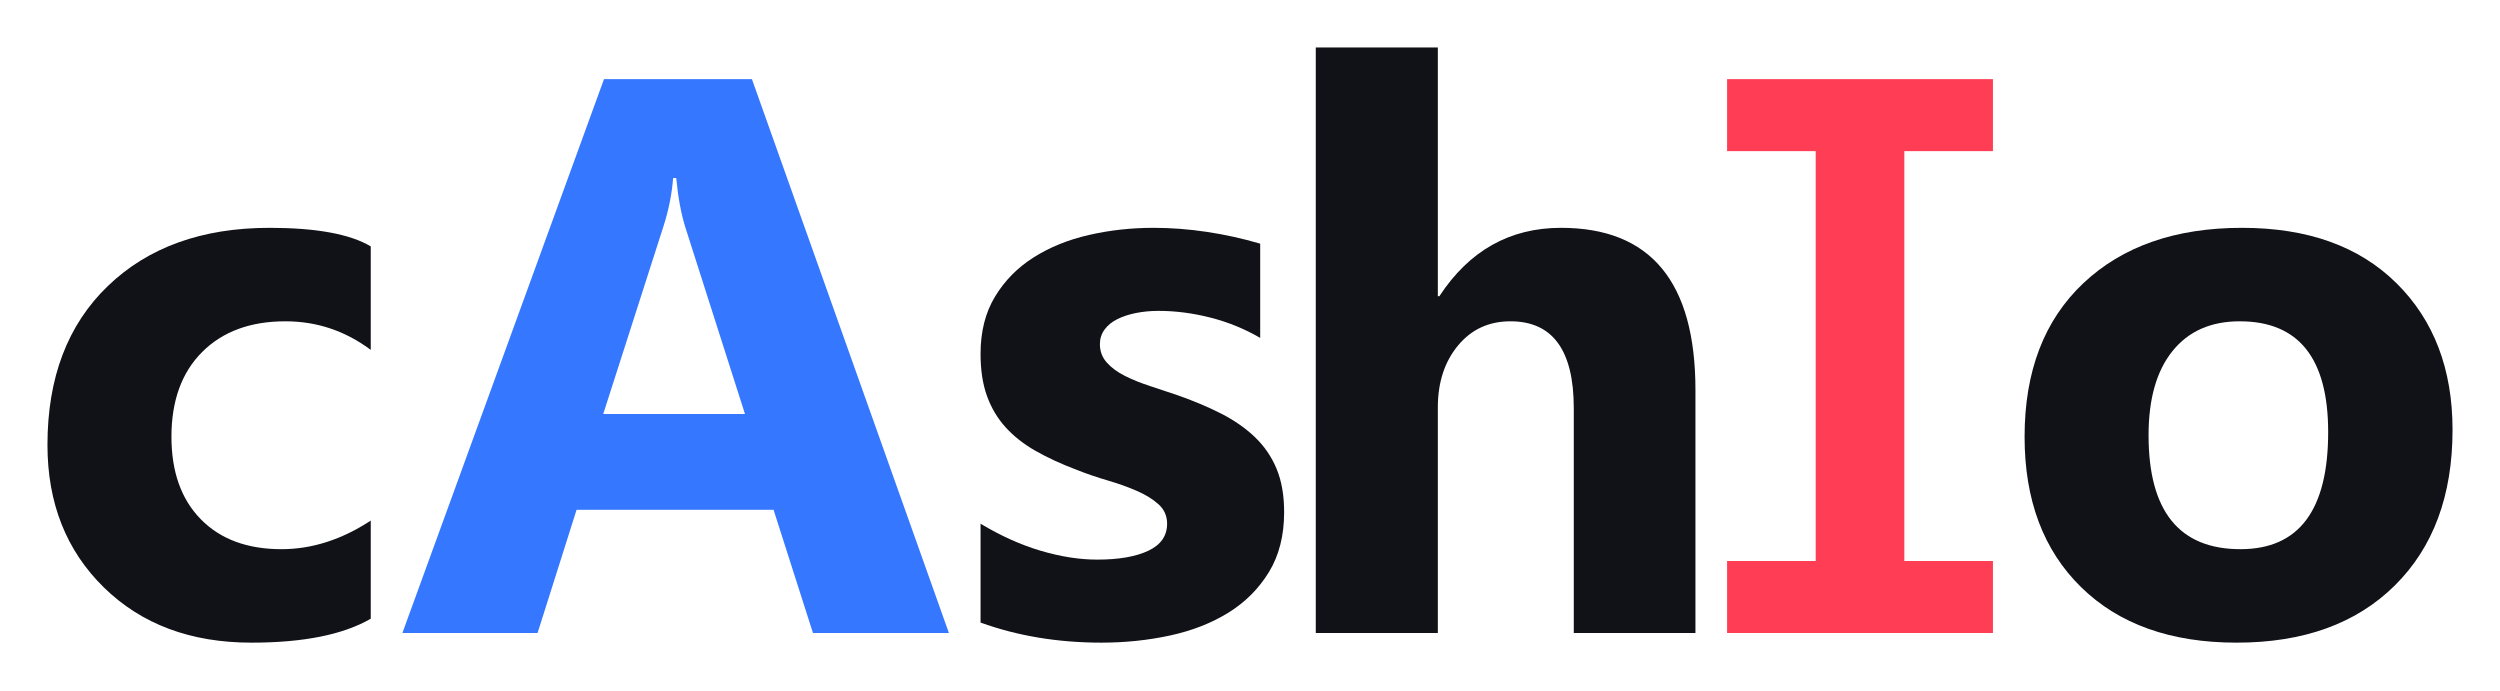
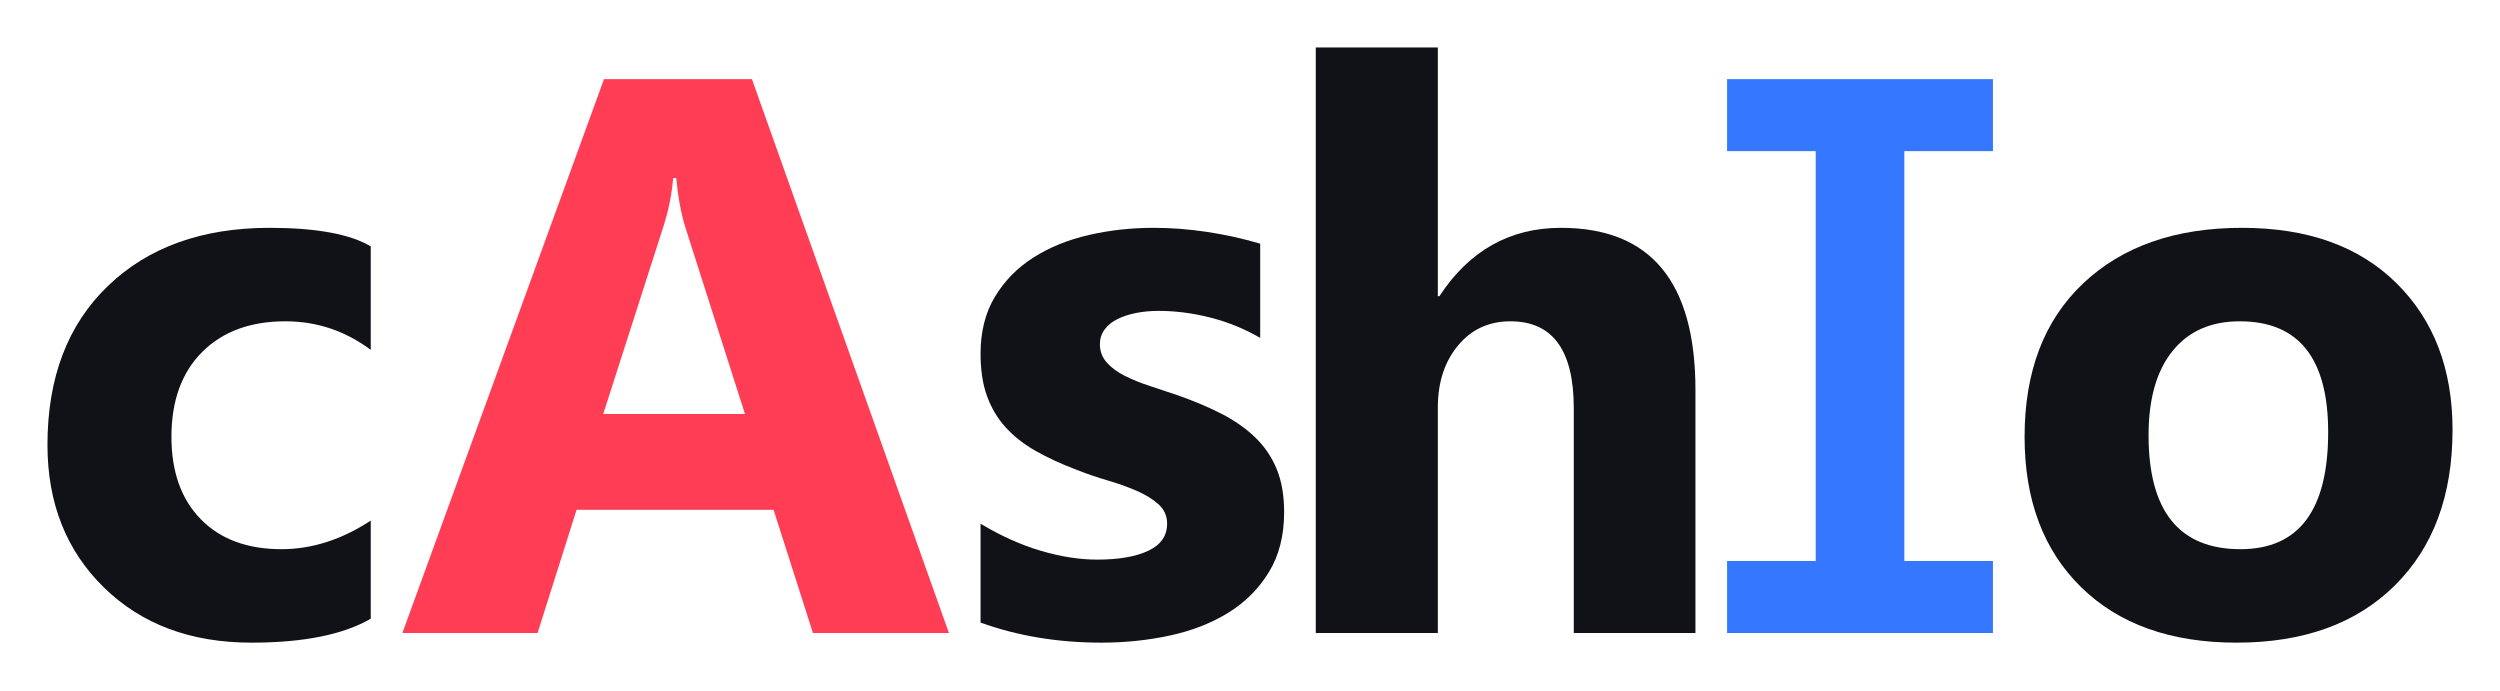
<svg xmlns="http://www.w3.org/2000/svg" viewBox="0 0 316.049 87.244" role="img" aria-label="cAshIo">
  <g transform="translate(0 -27.887)">
    <path fill="#111217" d="M46.869 106.104C43.386 108.122 38.357 109.131 31.781 109.131C24.099 109.131 17.882 106.803 13.129 102.148C8.376 97.493 6 91.488 6 84.131C6 75.635 8.547 68.937 13.642 64.038C18.736 59.139 25.548 56.689 34.076 56.689C39.968 56.689 44.232 57.471 46.869 59.033L46.869 72.119C43.646 69.71 40.049 68.506 36.078 68.506C31.651 68.506 28.144 69.8 25.556 72.388C22.968 74.976 21.674 78.548 21.674 83.105C21.674 87.533 22.911 91.007 25.385 93.53C27.859 96.053 31.26 97.314 35.59 97.314C39.431 97.314 43.191 96.11 46.869 93.701Z" />
-     <path fill="#3578FF" d="M119.961 107.91L102.773 107.91L97.793 92.334L72.891 92.334L67.959 107.91L50.869 107.91L76.357 37.891L95.059 37.891ZM94.18 80.225L86.66 56.689C86.107 54.932 85.716 52.832 85.488 50.391L85.098 50.391C84.935 52.441 84.528 54.476 83.877 56.494L76.26 80.225Z" />
+     <path fill="#FF3D55" d="M119.961 107.91L102.773 107.91L97.793 92.334L72.891 92.334L67.959 107.91L50.869 107.91L76.357 37.891L95.059 37.891ZM94.18 80.225L86.66 56.689C86.107 54.932 85.716 52.832 85.488 50.391L85.098 50.391C84.935 52.441 84.528 54.476 83.877 56.494L76.26 80.225Z" />
    <path fill="#111217" d="M123.961 106.592L123.961 94.092C126.5 95.622 129.031 96.761 131.554 97.51C134.076 98.258 136.461 98.633 138.707 98.633C141.441 98.633 143.598 98.258 145.177 97.51C146.756 96.761 147.545 95.622 147.545 94.092C147.545 93.115 147.187 92.301 146.471 91.65C145.755 90.999 144.835 90.43 143.712 89.941C142.589 89.453 141.36 89.014 140.025 88.623C138.691 88.232 137.405 87.793 136.168 87.305C134.182 86.556 132.433 85.75 130.919 84.888C129.405 84.025 128.136 83.024 127.11 81.885C126.085 80.745 125.304 79.427 124.767 77.93C124.229 76.432 123.961 74.658 123.961 72.607C123.961 69.808 124.571 67.399 125.792 65.381C127.013 63.363 128.64 61.711 130.675 60.425C132.709 59.139 135.037 58.195 137.657 57.593C140.278 56.991 143.004 56.689 145.836 56.689C148.049 56.689 150.296 56.86 152.574 57.202C154.853 57.544 157.099 58.04 159.313 58.691L159.313 70.605C157.359 69.466 155.268 68.612 153.038 68.042C150.808 67.472 148.619 67.188 146.471 67.188C145.462 67.188 144.509 67.277 143.614 67.456C142.719 67.635 141.93 67.896 141.246 68.237C140.562 68.579 140.025 69.019 139.635 69.556C139.244 70.093 139.049 70.703 139.049 71.387C139.049 72.298 139.342 73.079 139.928 73.73C140.514 74.382 141.279 74.943 142.223 75.415C143.167 75.887 144.216 76.31 145.372 76.685C146.528 77.059 147.675 77.441 148.814 77.832C150.865 78.548 152.721 79.329 154.381 80.176C156.041 81.022 157.465 82.015 158.653 83.154C159.841 84.294 160.753 85.628 161.388 87.158C162.022 88.688 162.34 90.511 162.34 92.627C162.34 95.589 161.697 98.12 160.411 100.22C159.125 102.319 157.416 104.028 155.284 105.347C153.152 106.665 150.694 107.625 147.911 108.228C145.128 108.83 142.239 109.131 139.244 109.131C133.743 109.131 128.648 108.285 123.961 106.592Z" />
    <path fill="#111217" d="M214.338 107.91L198.957 107.91L198.957 79.492C198.957 72.168 196.288 68.506 190.949 68.506C188.215 68.506 186.001 69.531 184.309 71.582C182.616 73.633 181.77 76.237 181.77 79.395L181.77 107.91L166.34 107.91L166.34 33.887L181.77 33.887L181.77 65.332L181.965 65.332C185.741 59.57 190.868 56.689 197.346 56.689C208.674 56.689 214.338 63.525 214.338 77.197Z" />
-     <path fill="#FF3D55" d="M218.338 37.891H251.947V46.993H240.744V98.808H251.947V107.91H218.338V98.808H229.541V46.993H218.338Z" />
+     <path fill="#3578FF" d="M218.338 37.891H251.947V46.993H240.744V98.808H251.947V107.91H218.338V98.808H229.541V46.993H218.338Z" />
    <path fill="#111217" d="M282.754 109.131C274.421 109.131 267.869 106.795 263.101 102.124C258.332 97.453 255.947 91.113 255.947 83.105C255.947 74.837 258.421 68.368 263.369 63.696C268.317 59.025 275.007 56.689 283.438 56.689C291.738 56.689 298.249 59.025 302.969 63.696C307.689 68.368 310.049 74.544 310.049 82.227C310.049 90.527 307.616 97.087 302.749 101.904C297.882 106.722 291.217 109.131 282.754 109.131ZM283.145 68.506C279.499 68.506 276.667 69.759 274.648 72.266C272.63 74.772 271.621 78.32 271.621 82.91C271.621 92.513 275.495 97.314 283.242 97.314C290.632 97.314 294.326 92.383 294.326 82.52C294.326 73.177 290.599 68.506 283.145 68.506Z" />
  </g>
</svg>
